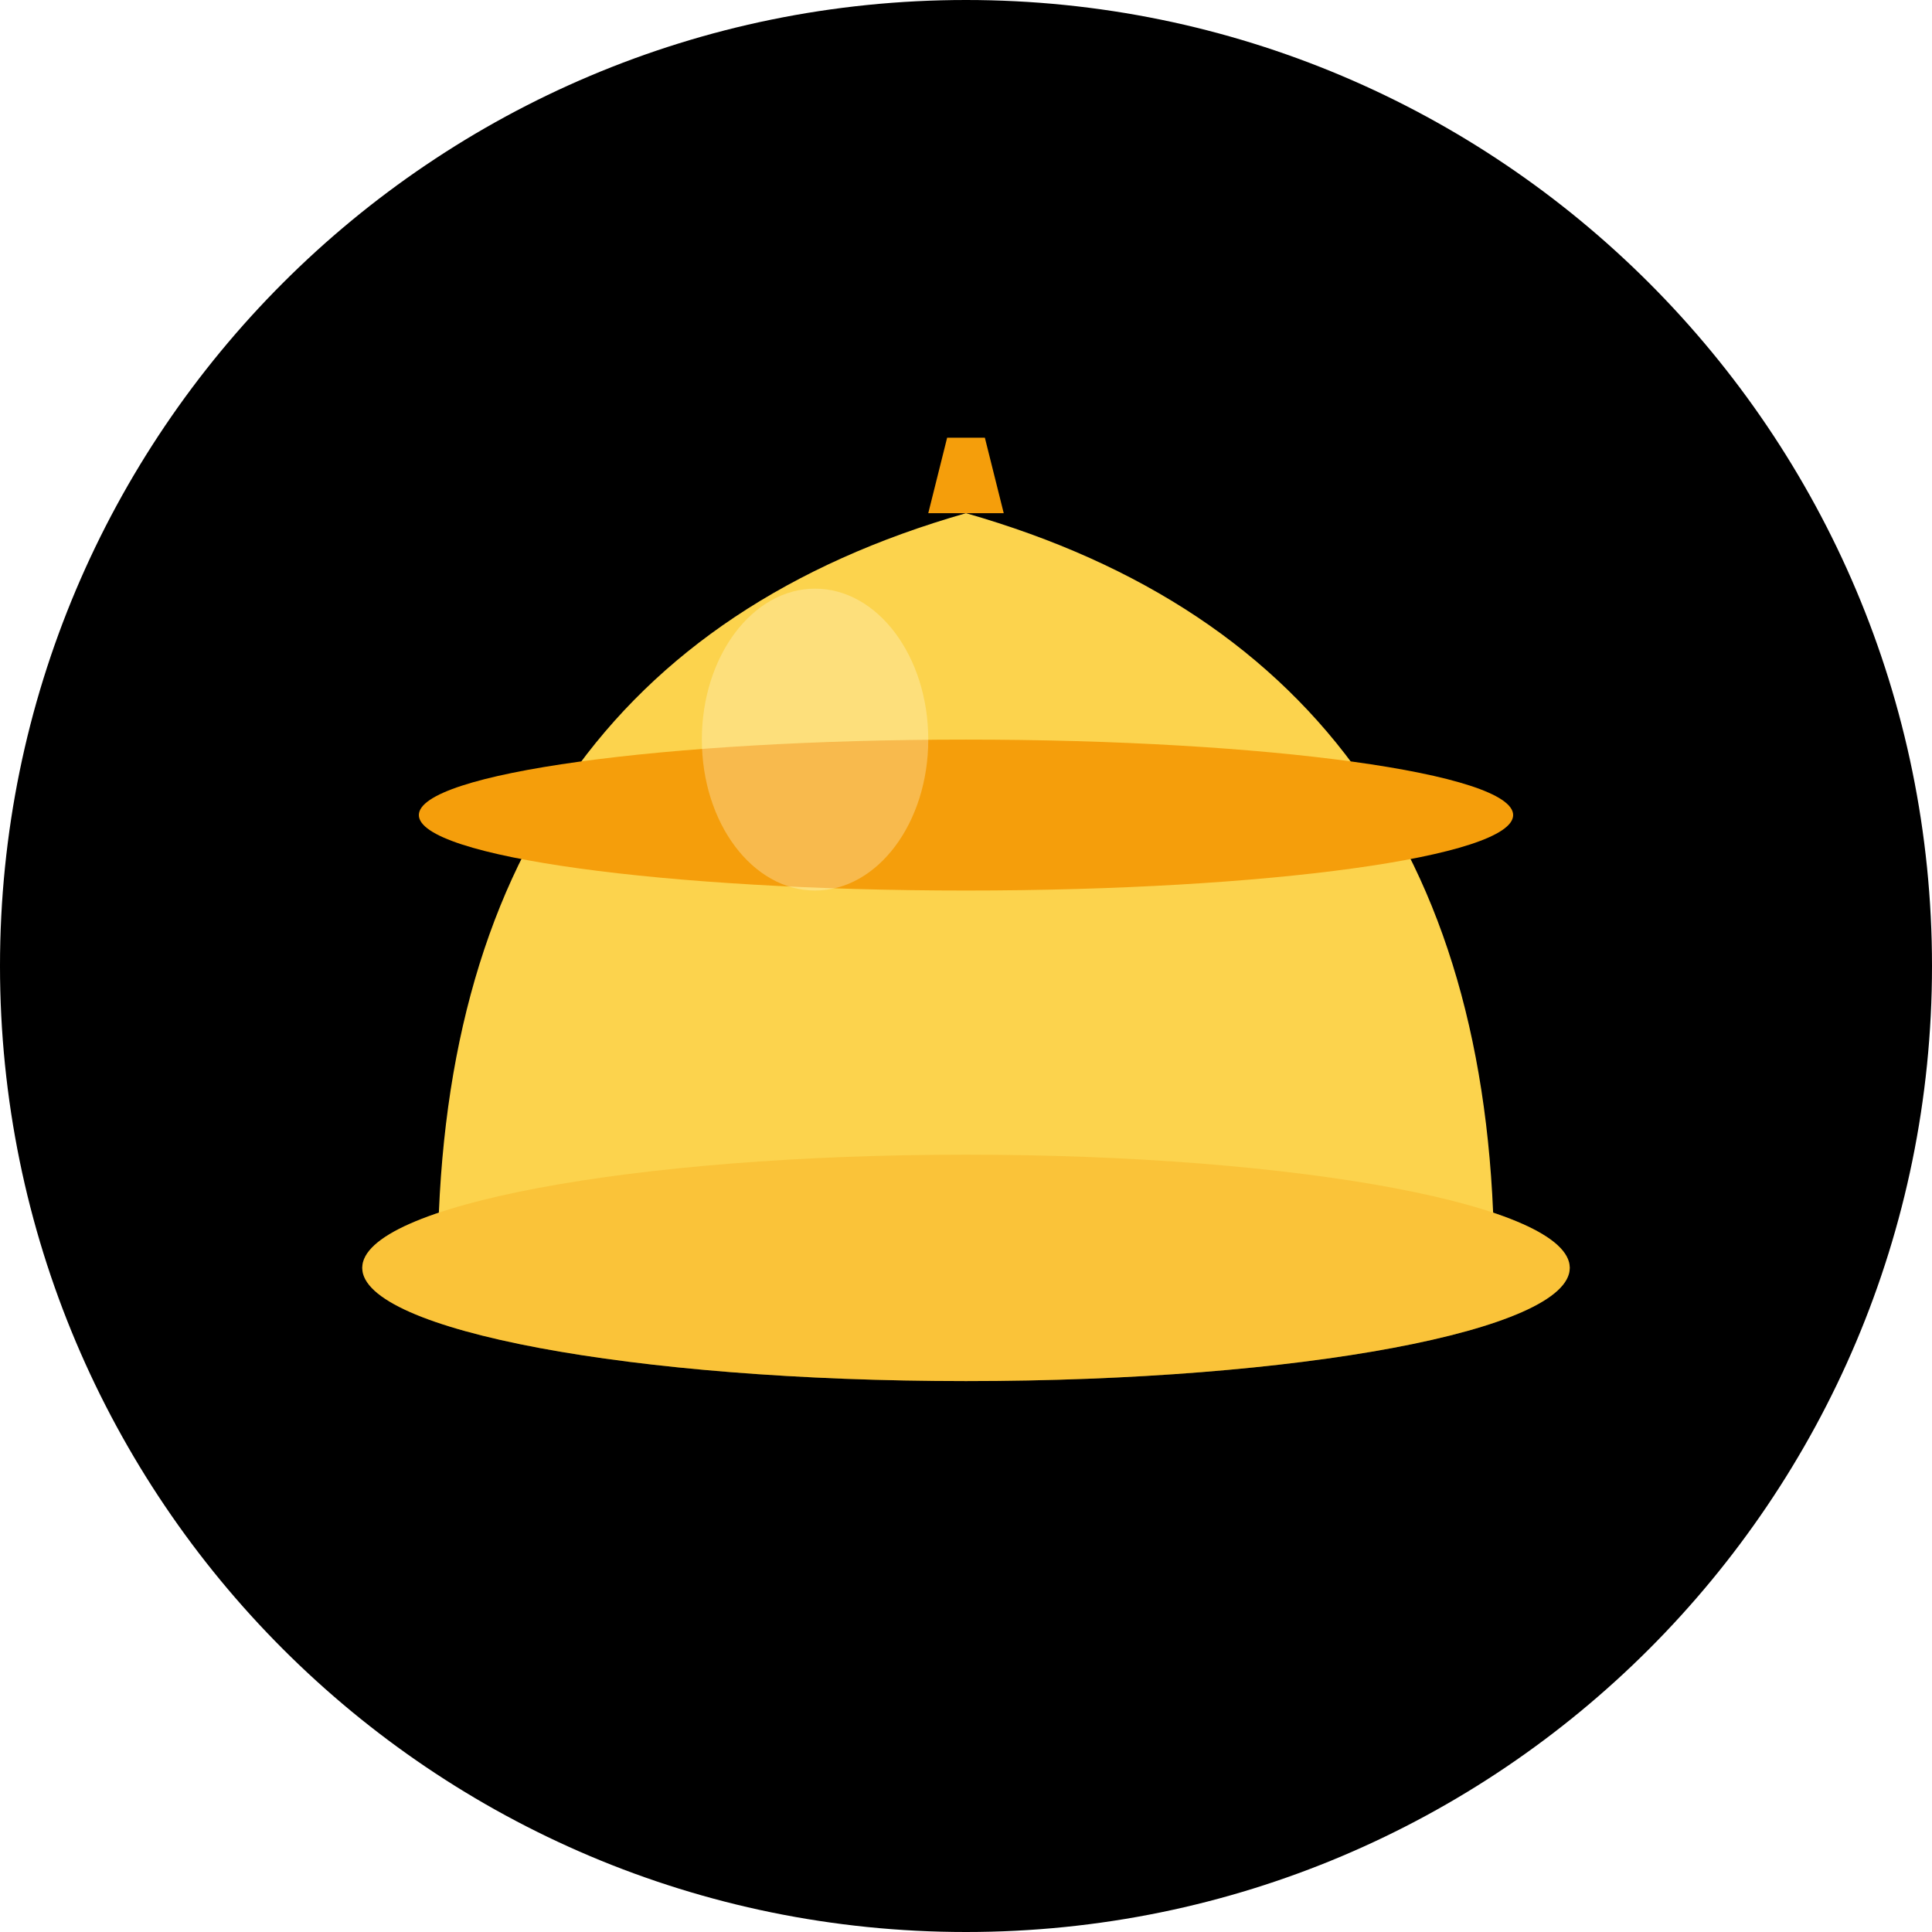
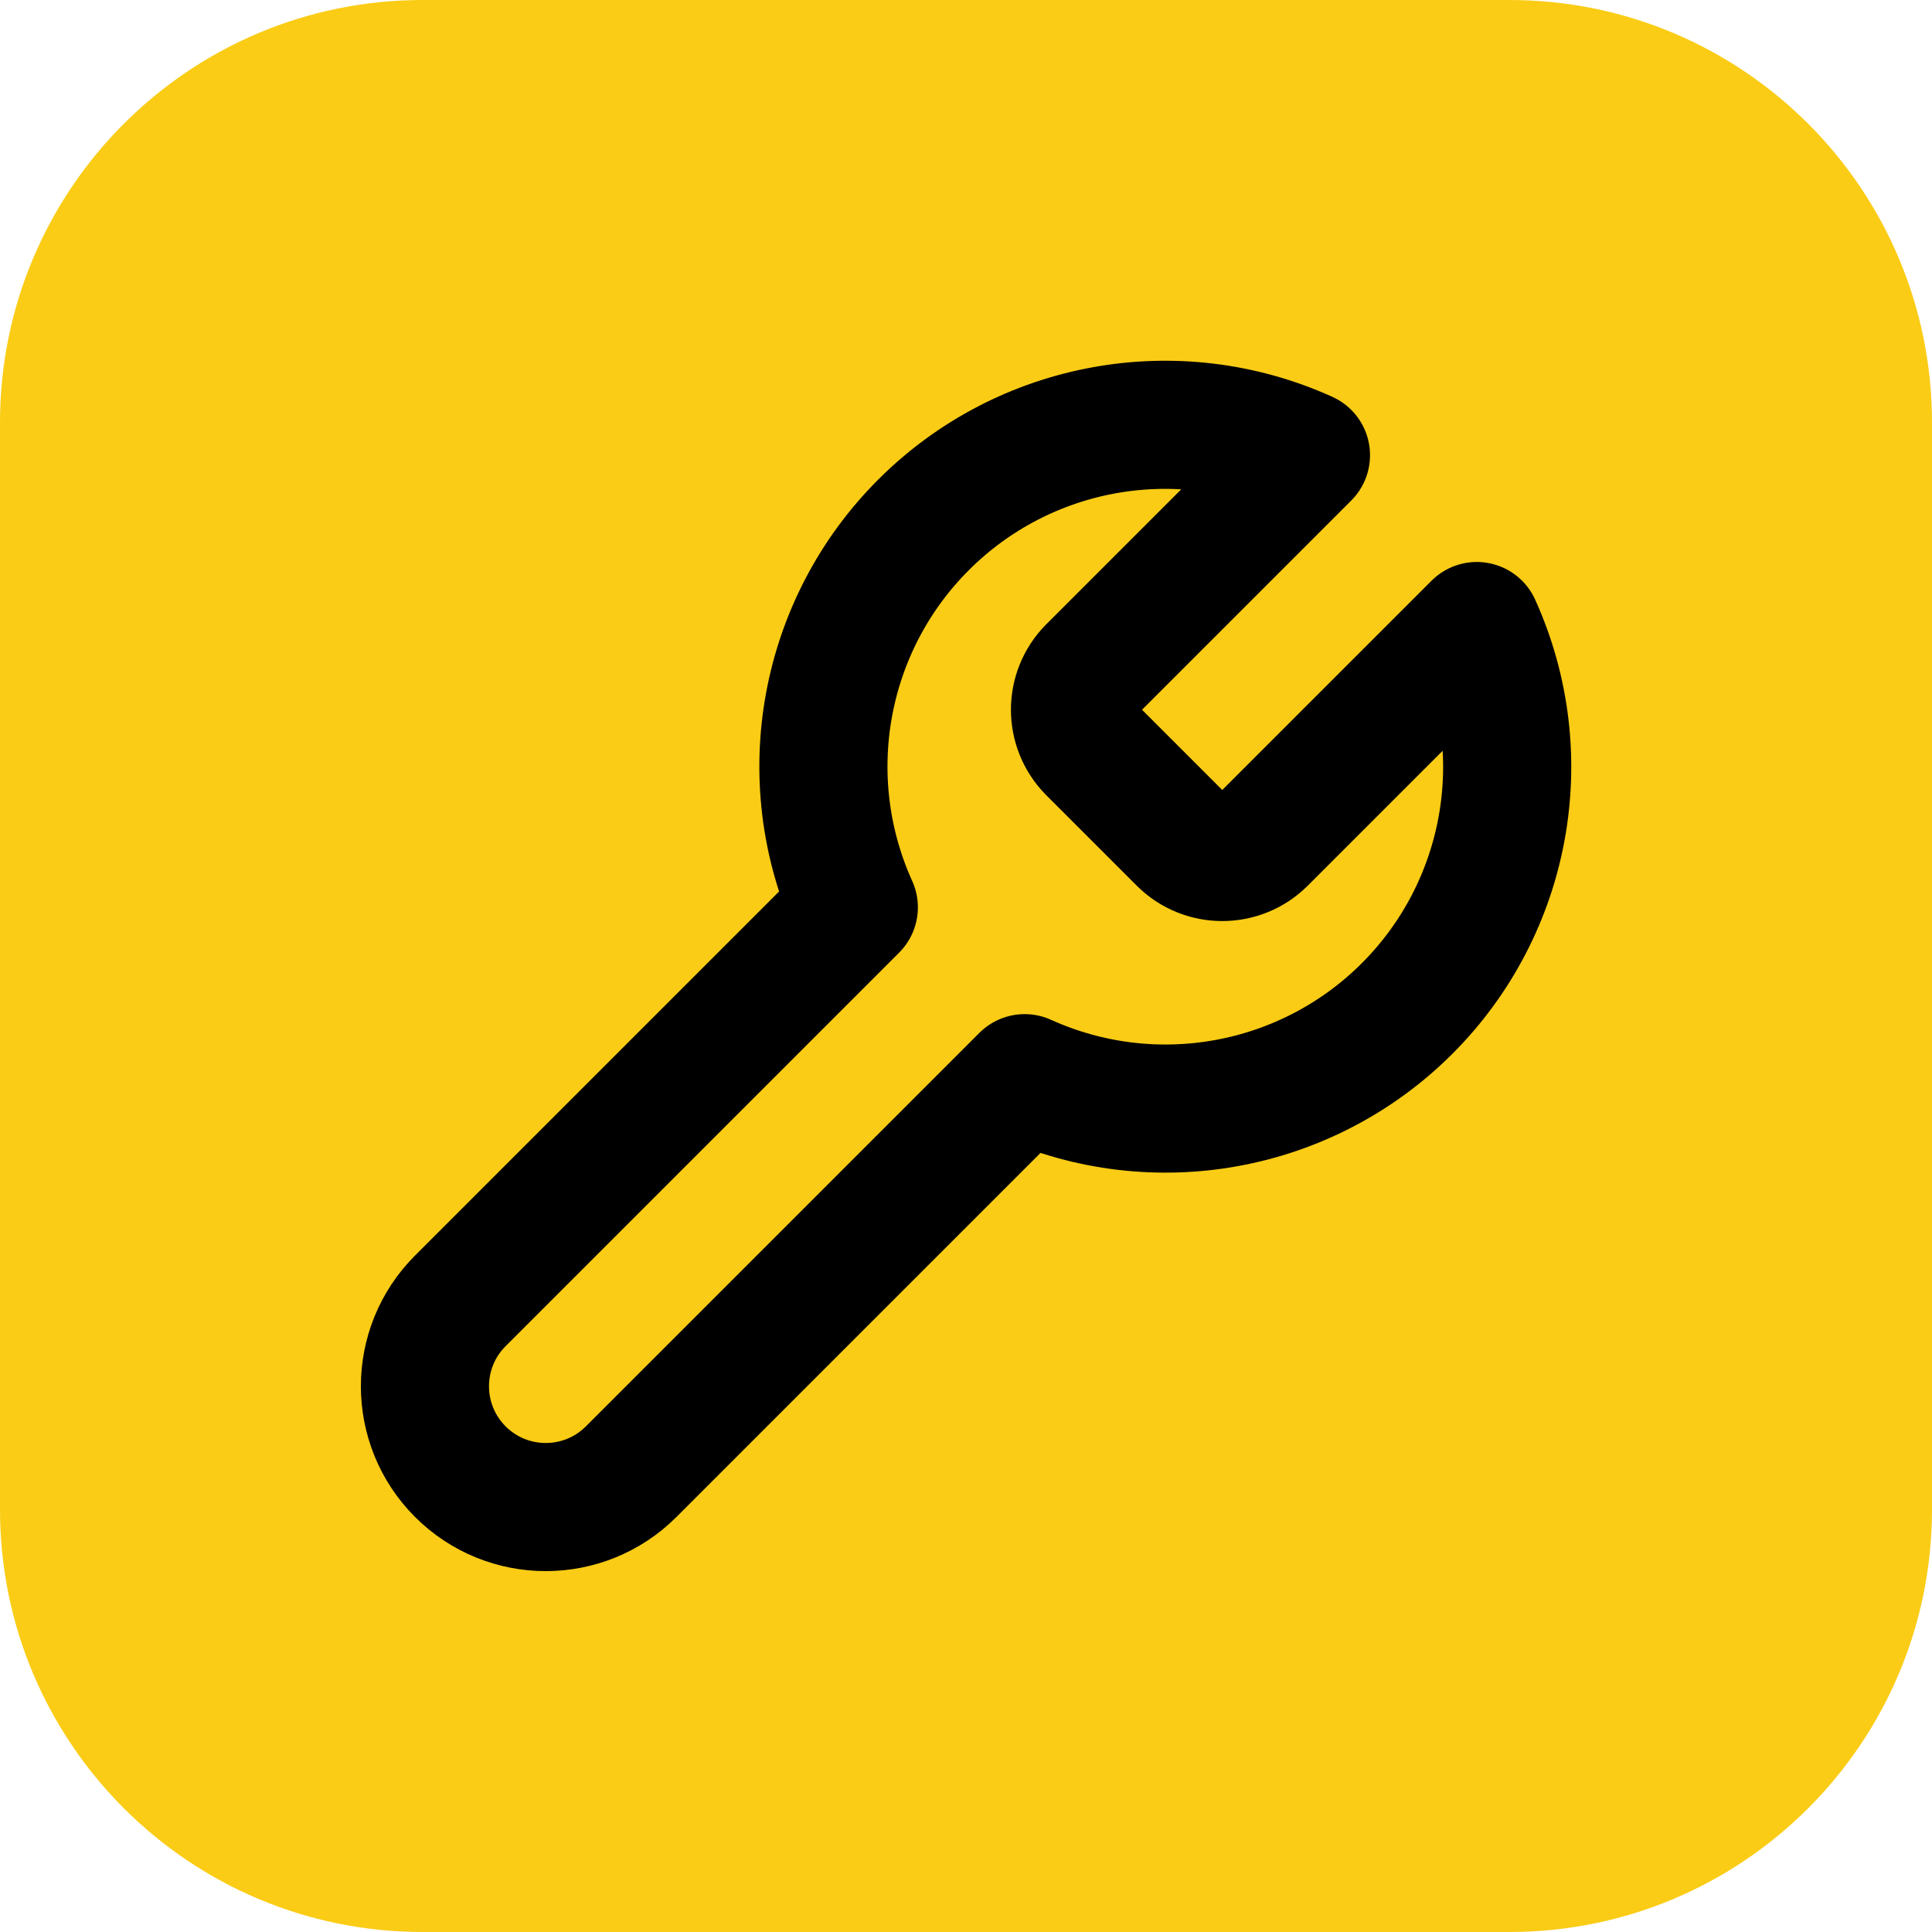
<svg xmlns="http://www.w3.org/2000/svg" viewBox="0 0 512 512">
-   <circle cx="256" cy="256" r="256" fill="#000000" />
-   <g transform="translate(256, 256)">
-     <ellipse cx="0" cy="80" rx="160" ry="30" fill="#FCD34D" />
-     <path d="M -140 80 Q -140 -80 0 -120 Q 140 -80 140 80 Z" fill="#FCD34D" />
-     <ellipse cx="0" cy="-40" rx="145" ry="20" fill="#F59E0B" />
-     <path d="M -10 -120 L -5 -140 L 5 -140 L 10 -120 Z" fill="#F59E0B" />
-     <ellipse cx="0" cy="80" rx="160" ry="30" fill="#F59E0B" opacity="0.3" />
-     <ellipse cx="-40" cy="-60" rx="30" ry="40" fill="#FEFCE8" opacity="0.3" />
-   </g>
+   <rect width="512" height="512" rx="112" fill="#facc15" />
+   <path d="M14.7 6.3a1 1 0 0 0 0 1.4l1.6 1.6a1 1 0 0 0 1.4 0l3.77-3.77a6 6 0 0 1-7.94 7.94l-6.91 6.91a2.12 2.12 0 0 1-3-3l6.91-6.91a6 6 0 0 1 7.94-7.94l-3.76 3.76z" transform="translate(256 256) scale(15.091) translate(-12.5 -11.5)" fill="none" stroke="#000000" stroke-width="2.25" stroke-linecap="round" stroke-linejoin="round" />
</svg>
